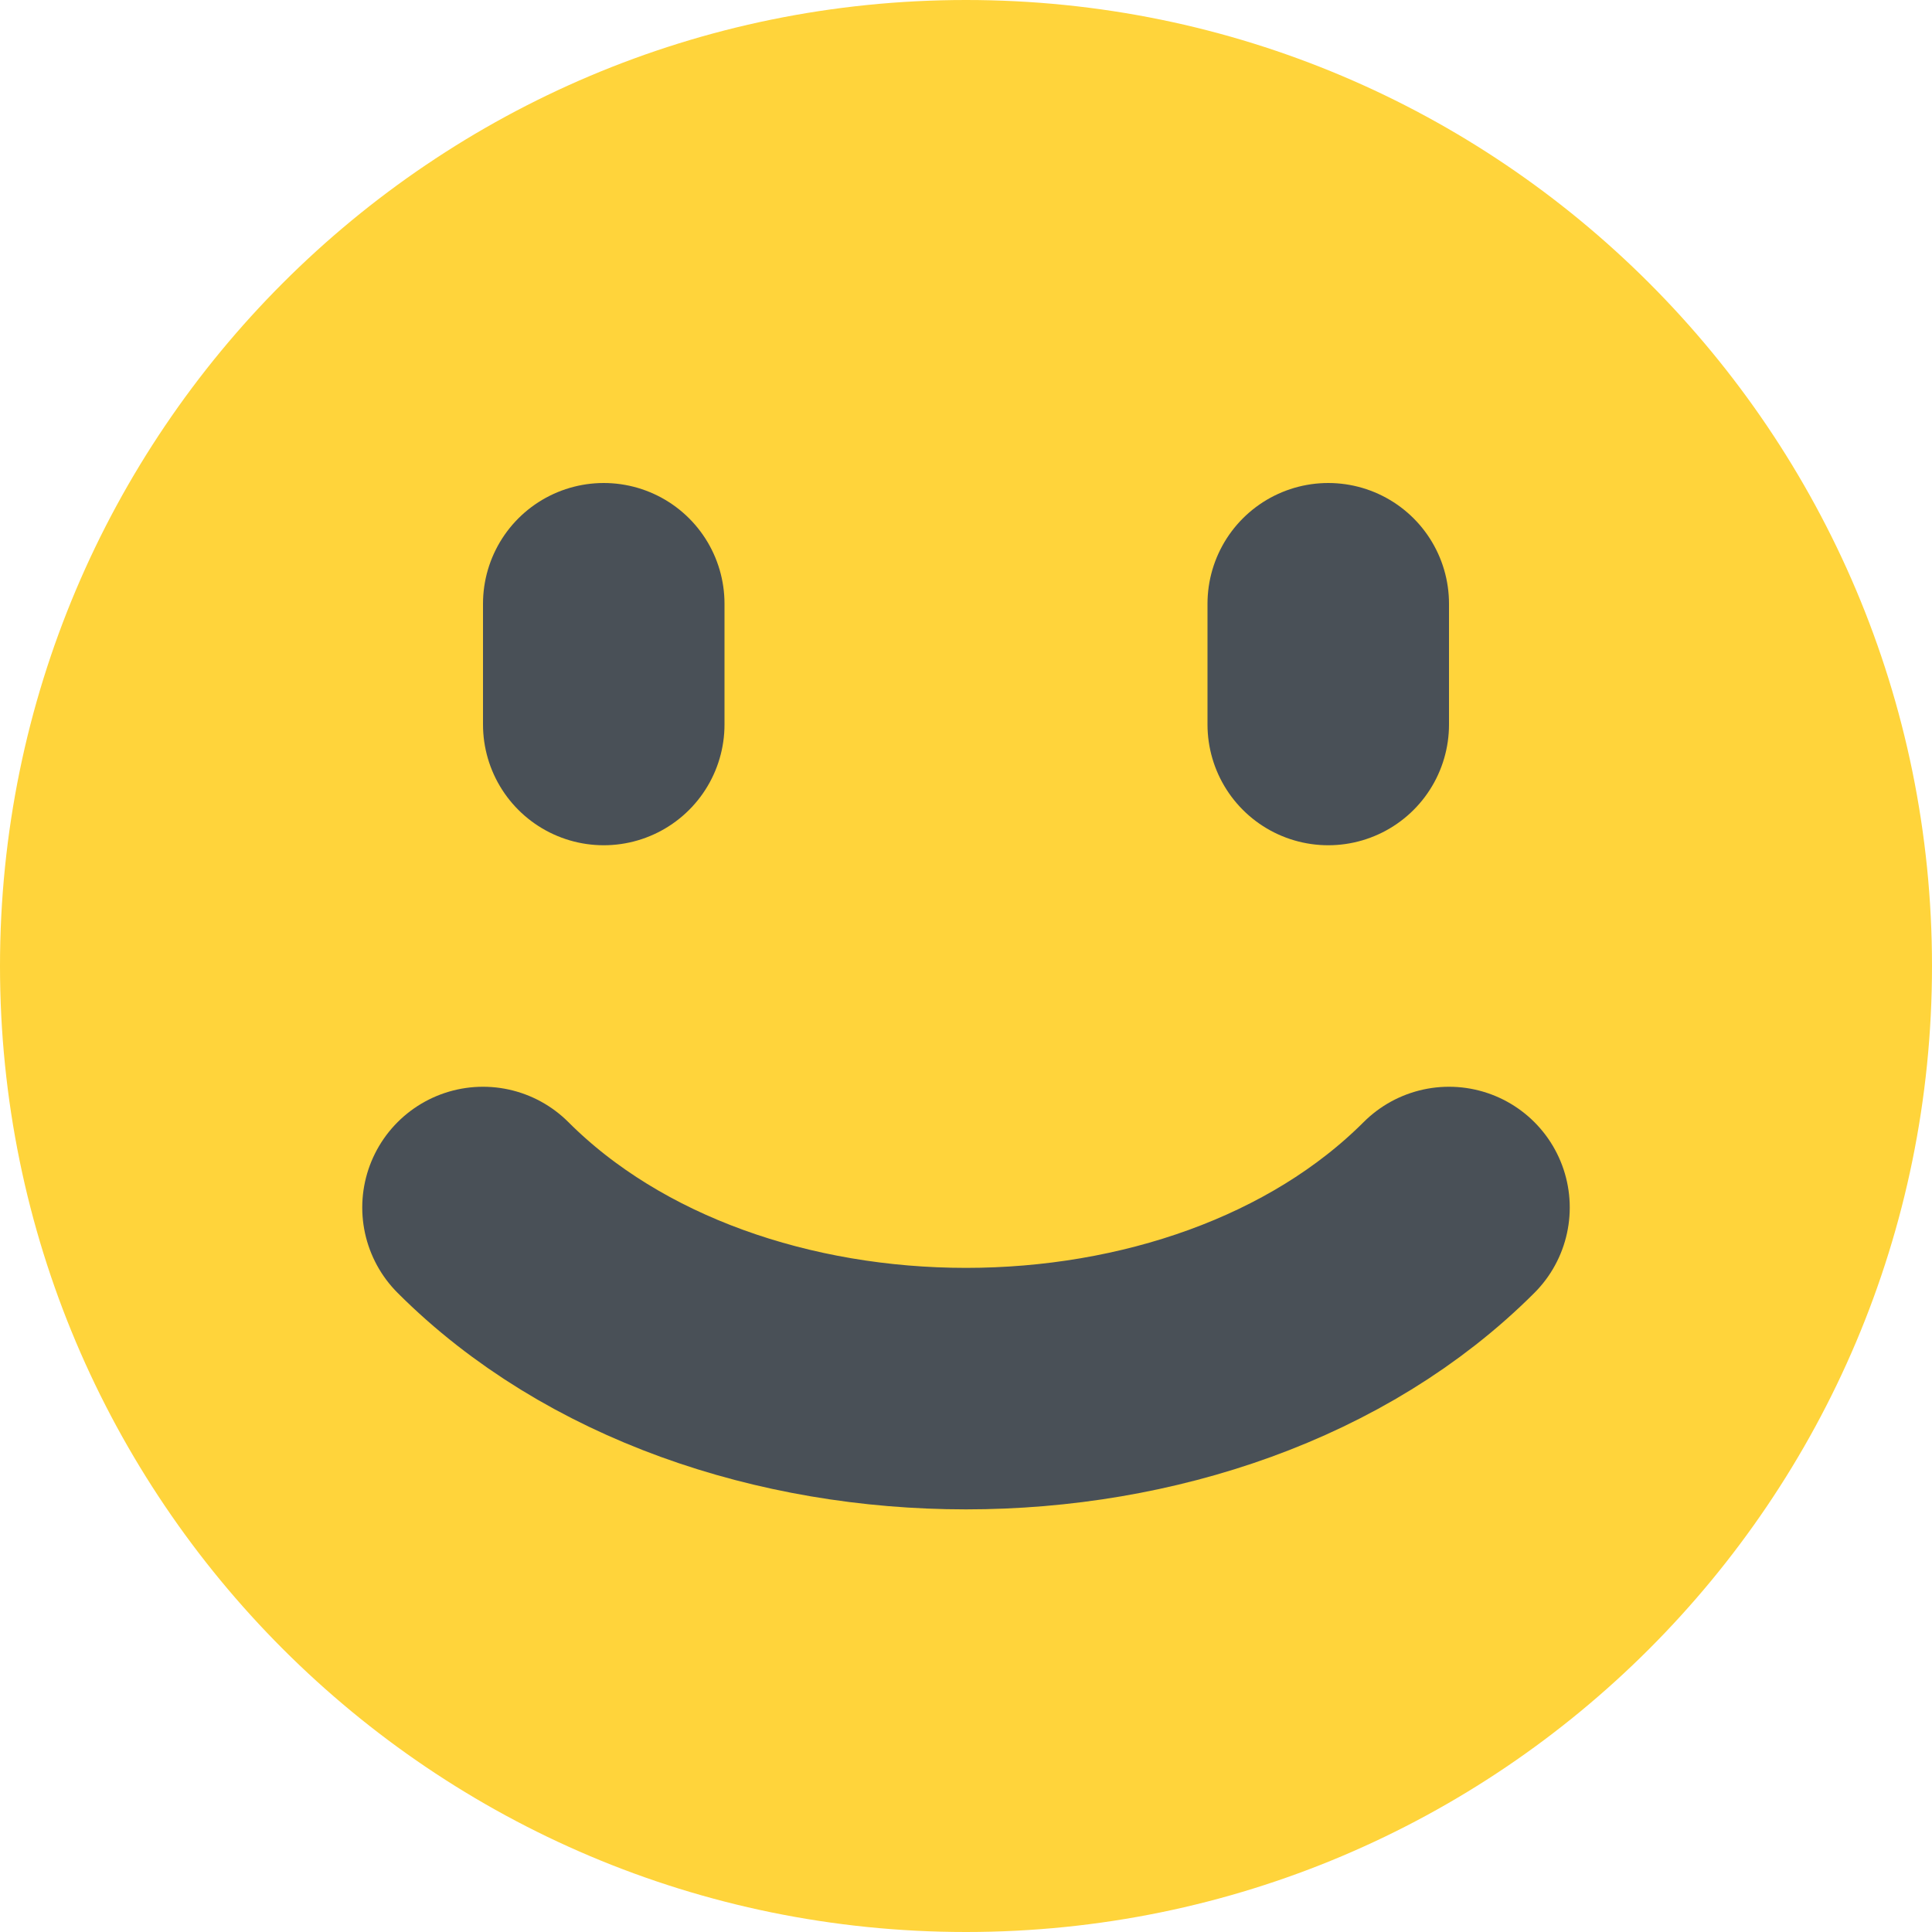
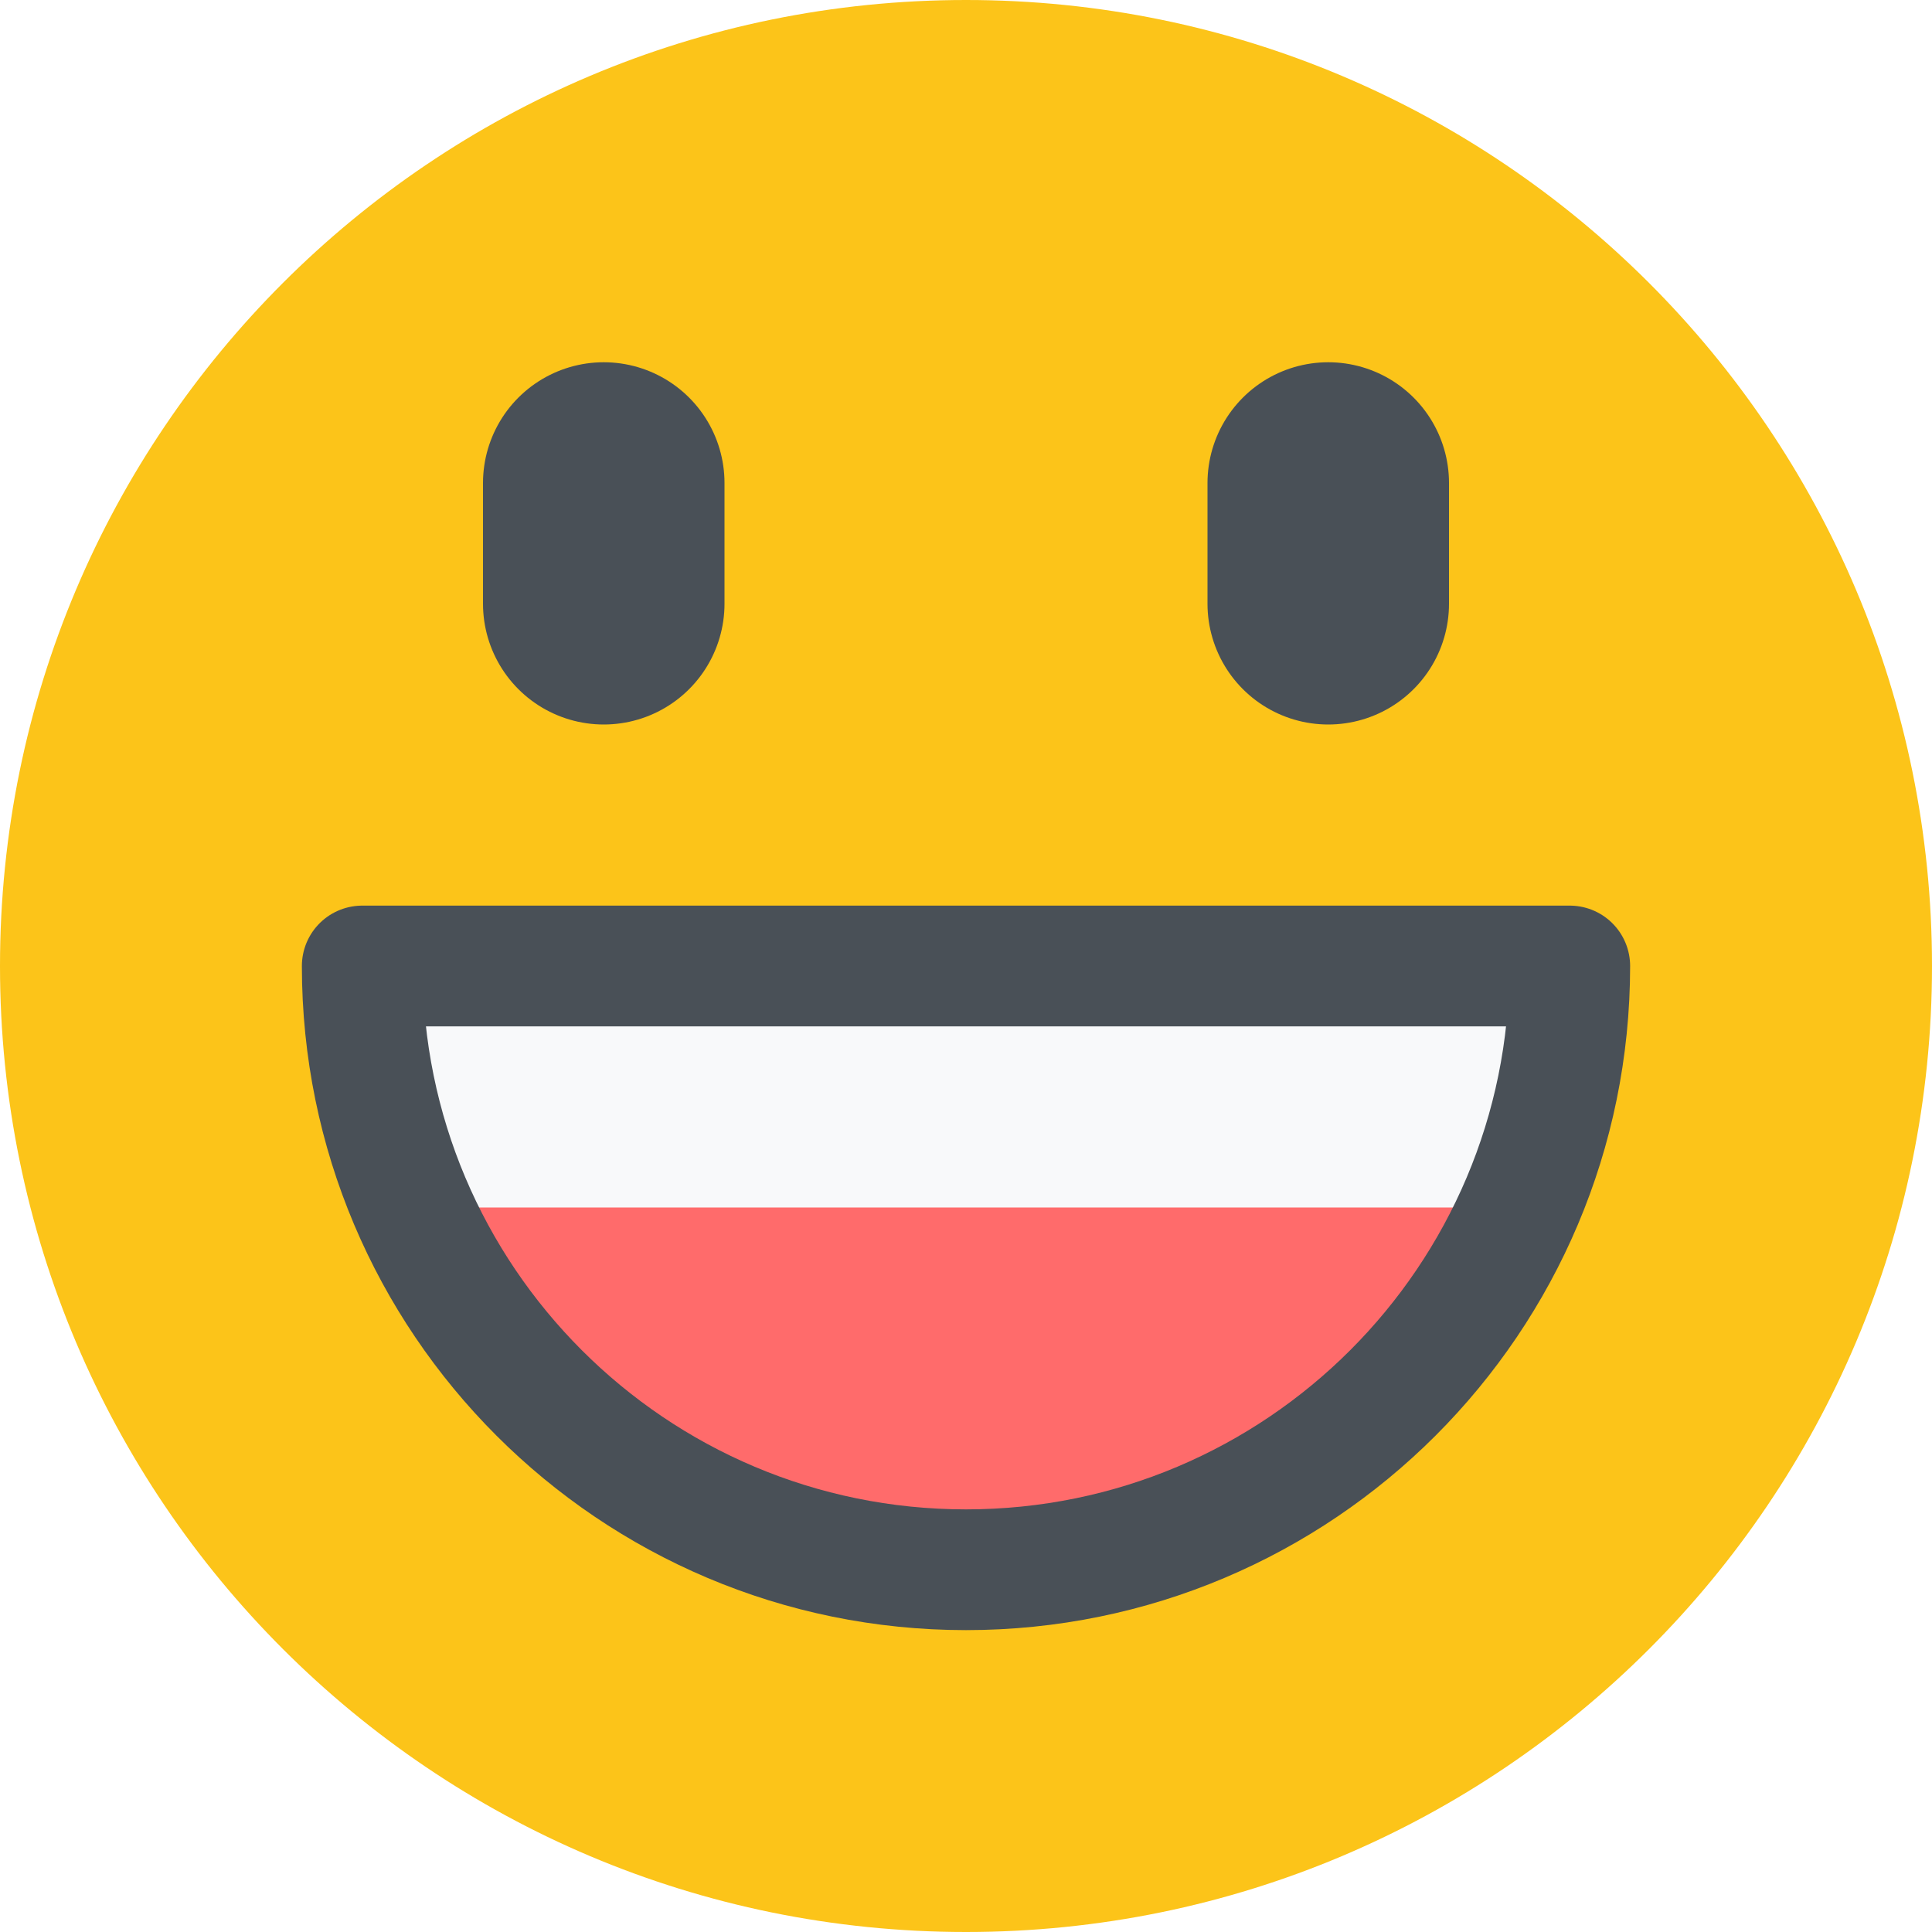
<svg xmlns="http://www.w3.org/2000/svg" version="1.1" id="Layer_1" x="0px" y="0px" width="16px" height="16px" viewBox="0 0 16 16" style="enable-background:new 0 0 16 16;" xml:space="preserve">
  <style type="text/css">
- 	.st0{fill:#FFD43B;}
+ 	.st0{fill:#FCC419;}
	.st1{fill:none;stroke:#495057;stroke-width:2;stroke-linecap:round;stroke-miterlimit:10;}
+ 	.st2{fill:#FF6B6B;}
+ 	.st3{fill:#F8F9FA;}
+ 	.st4{fill:none;stroke:#495057;stroke-linecap:round;stroke-linejoin:round;stroke-miterlimit:10;}
</style>
  <circle class="st0" cx="8" cy="8" r="8" />
-   <line class="st1" x1="5" y1="6" x2="5" y2="5" />
-   <line class="st1" x1="11" y1="5" x2="11" y2="6" />
-   <path class="st1" d="M4,10c2,2,6,2,8,0" />
+   <line class="st1" x1="5" y1="4" x2="5" y2="5" />
+   <line class="st1" x1="11" y1="4" x2="11" y2="5" />
+   <path class="st2" d="M13,8c0,2.761-2.239,5-5,5s-5-2.239-5-5H13z" />
+   <rect x="3" y="8" class="st3" width="10" height="2" />
+   <path class="st4" d="M13,8c0,2.761-2.239,5-5,5s-5-2.239-5-5H13z" />
</svg>
